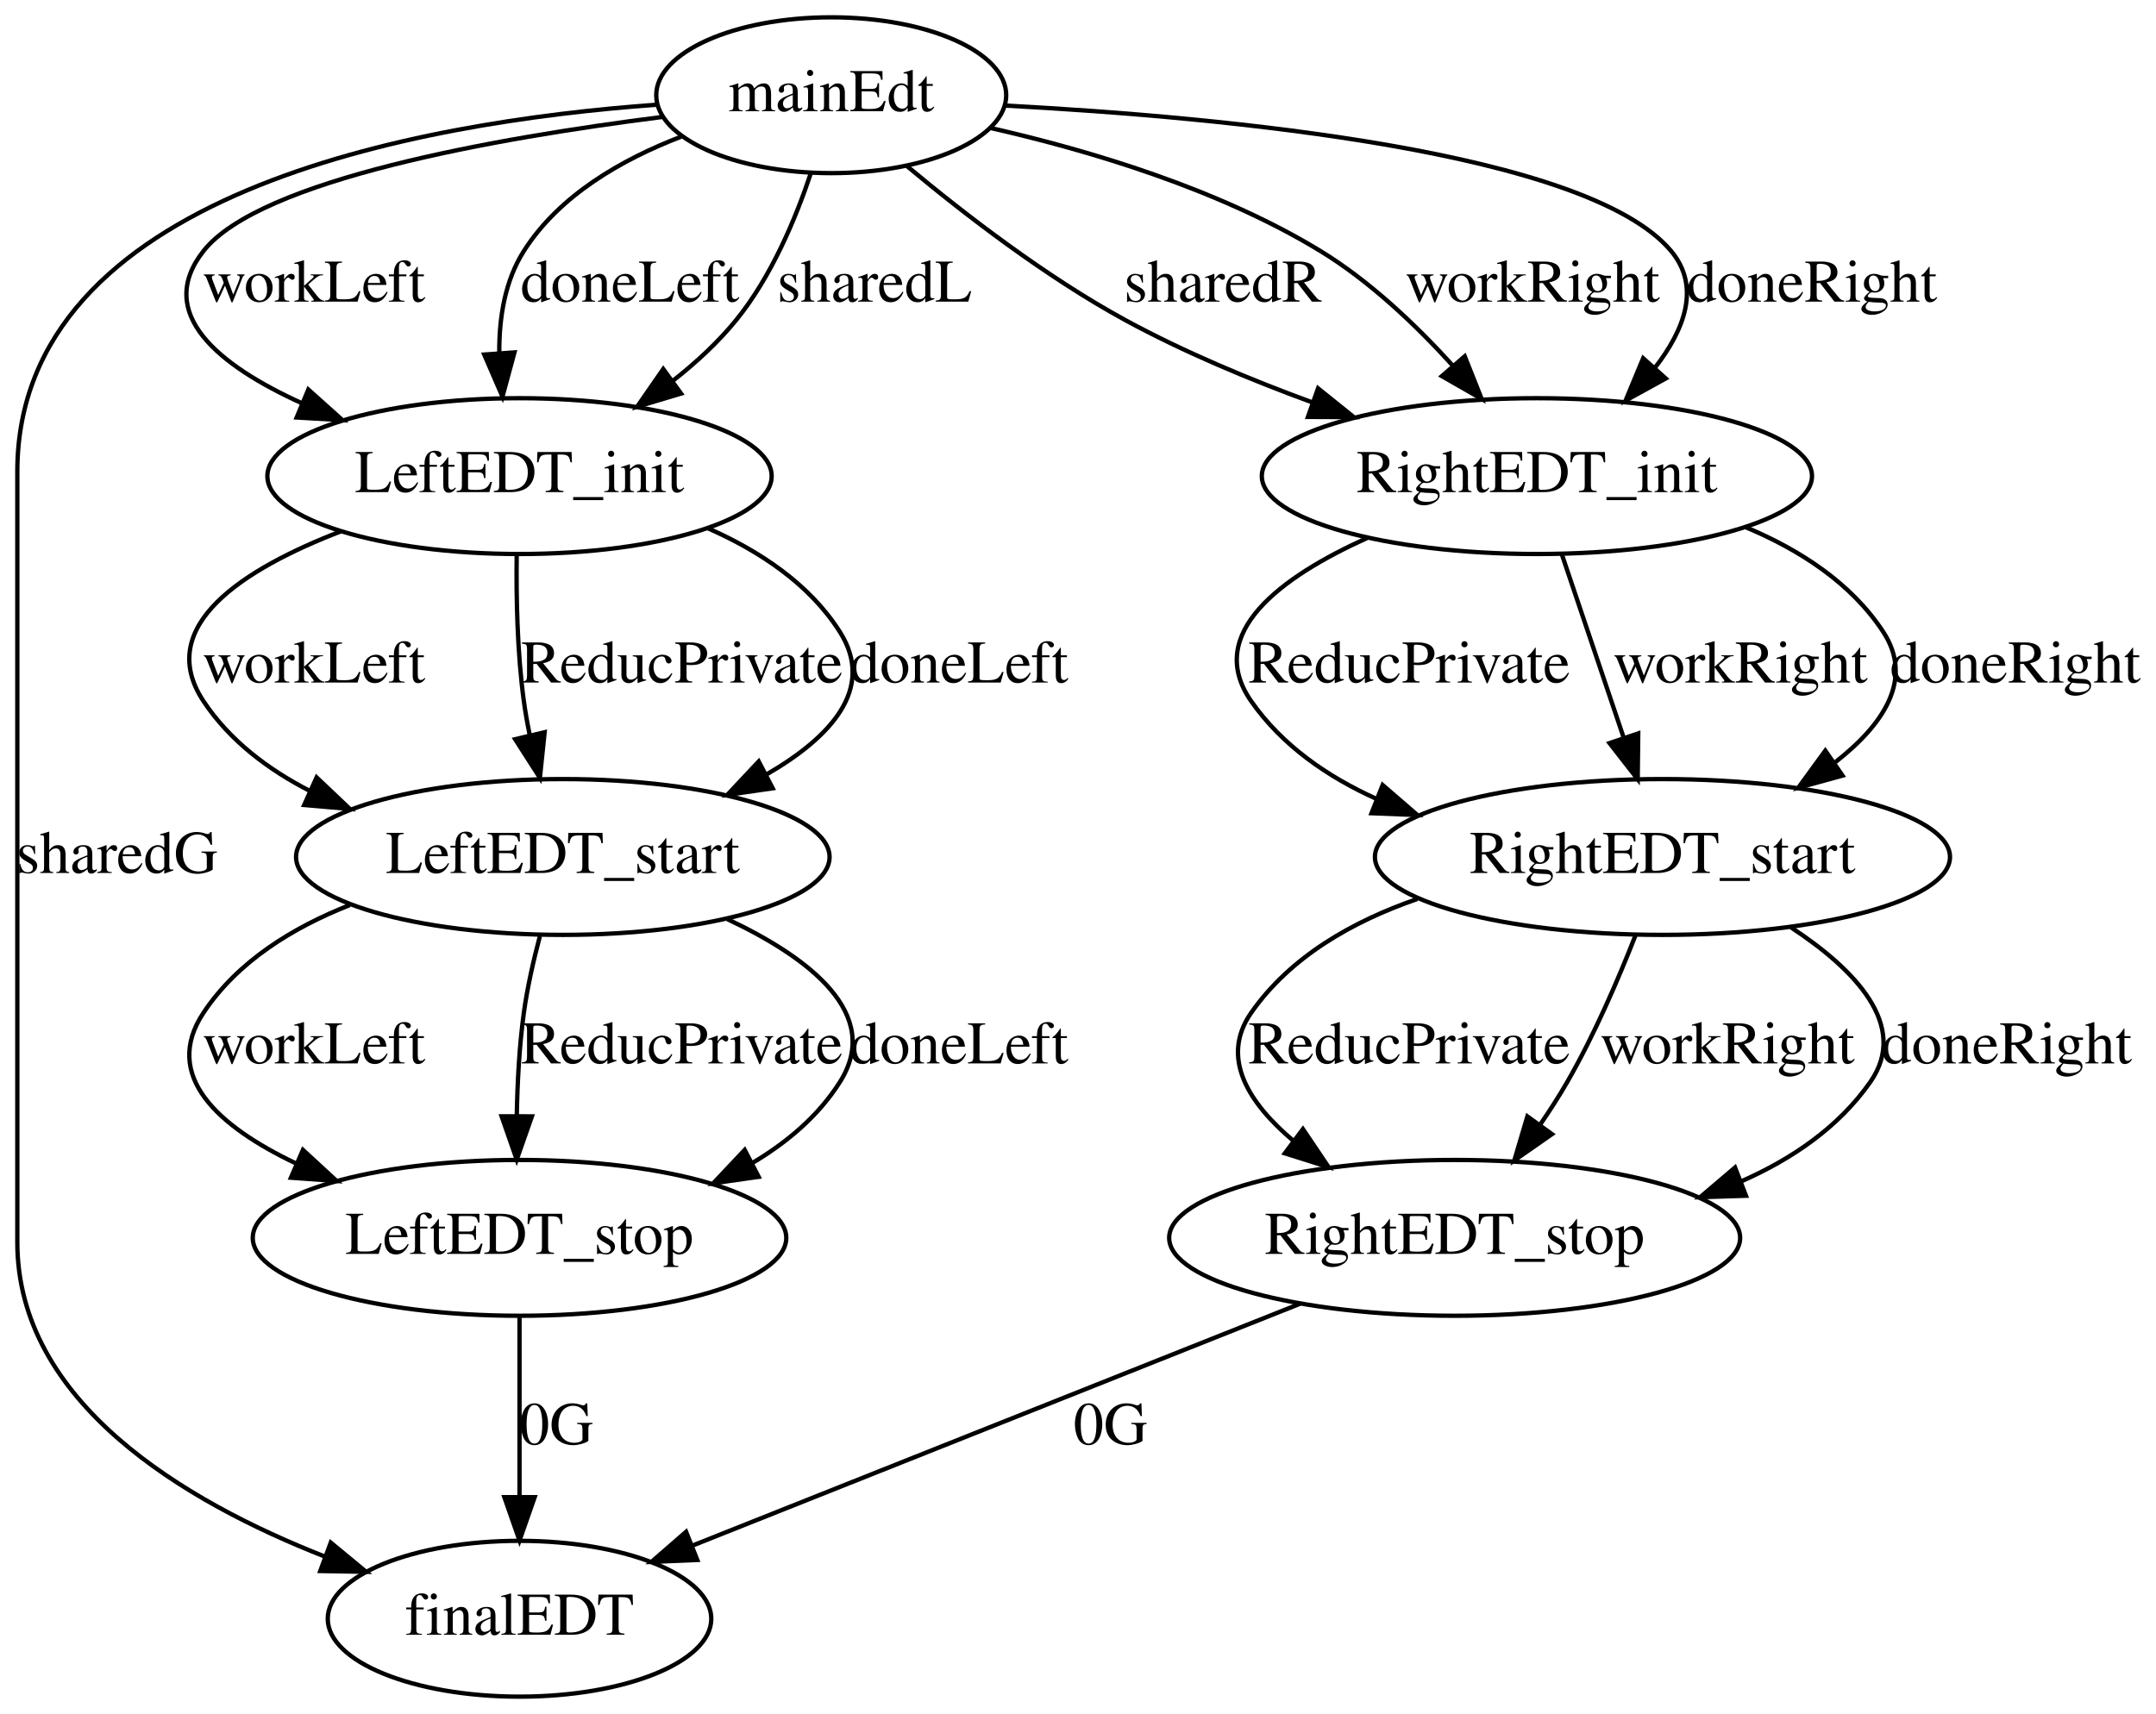
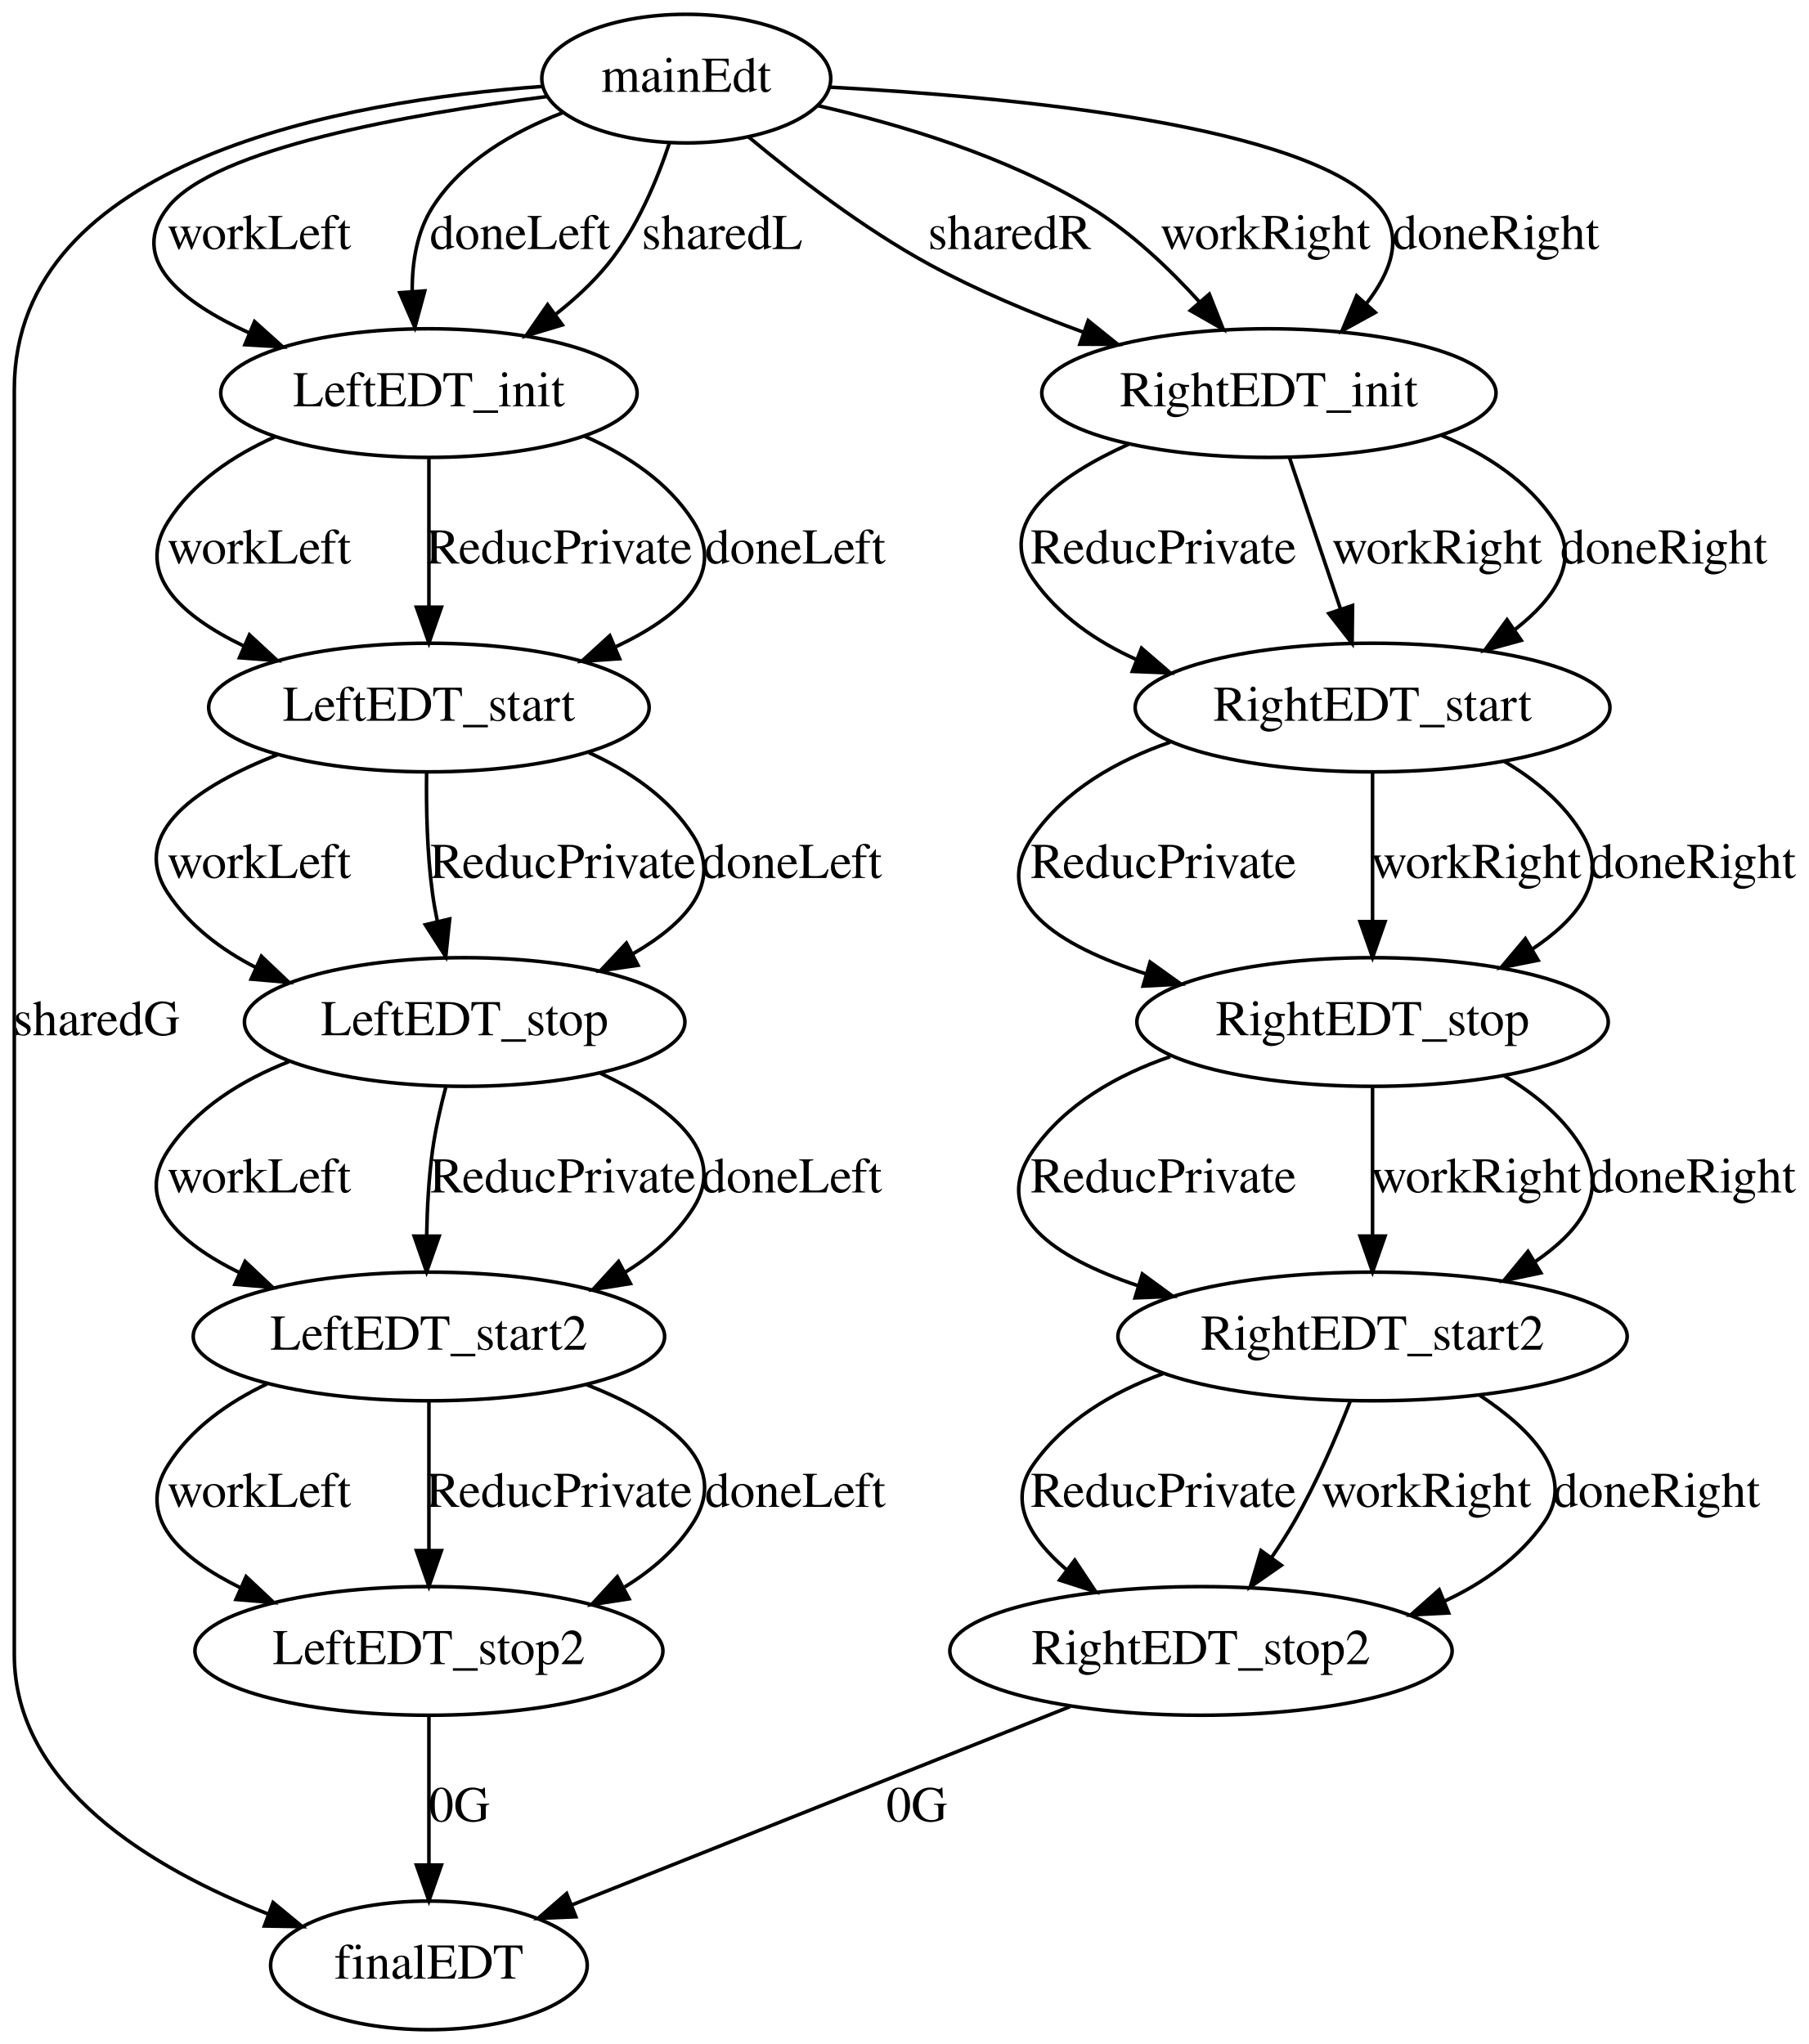
- <svg xmlns="http://www.w3.org/2000/svg" width="498pt" height="396pt" viewBox="0.00 0.00 498.00 396.00">
-   <g id="graph0" class="graph" transform="scale(1 1) rotate(0) translate(4 392)">
-     <polygon fill="white" stroke="white" points="-4,5 -4,-392 495,-392 495,5 -4,5" />
+ <svg xmlns="http://www.w3.org/2000/svg" width="506pt" height="572pt" viewBox="0.00 0.00 506.00 572.00">
+   <g id="graph0" class="graph" transform="scale(1 1) rotate(0) translate(4 568)">
+     <polygon fill="white" stroke="white" points="-4,5 -4,-568 503,-568 503,5 -4,5" />
    <g id="node1" class="node">
-       <ellipse fill="none" stroke="black" cx="188" cy="-370" rx="40.42" ry="18" />
-       <text text-anchor="middle" x="188" y="-366.3" font-family="Times,serif" font-size="14.00">mainEdt</text>
+       <ellipse fill="none" stroke="black" cx="188" cy="-546" rx="40.42" ry="18" />
+       <text text-anchor="middle" x="188" y="-542.3" font-family="Times,serif" font-size="14.00">mainEdt</text>
    </g>
    <g id="node2" class="node">
      <ellipse fill="none" stroke="black" cx="116" cy="-18" rx="44.295" ry="18" />
      <text text-anchor="middle" x="116" y="-14.3" font-family="Times,serif" font-size="14.00">finalEDT</text>
    </g>
    <g id="edge1" class="edge">
-       <path fill="none" stroke="black" d="M147.669,-367.81C92.429,-363.786 0,-347.426 0,-283 0,-283 0,-283 0,-105 0,-68.036 38.48,-45.123 71.115,-32.337" />
+       <path fill="none" stroke="black" d="M147.669,-543.81C92.429,-539.786 0,-523.426 0,-459 0,-459 0,-459 0,-105 0,-68.036 38.48,-45.123 71.115,-32.337" />
      <polygon fill="black" stroke="black" points="72.4,-35.593 80.566,-28.843 69.973,-29.028 72.4,-35.593" />
-       <text text-anchor="middle" x="23" y="-190.3" font-family="Times,serif" font-size="14.00">sharedG</text>
+       <text text-anchor="middle" x="23" y="-278.3" font-family="Times,serif" font-size="14.00">sharedG</text>
    </g>
    <g id="node3" class="node">
-       <ellipse fill="none" stroke="black" cx="116" cy="-282" rx="58.242" ry="18" />
-       <text text-anchor="middle" x="116" y="-278.3" font-family="Times,serif" font-size="14.00">LeftEDT_init</text>
+       <ellipse fill="none" stroke="black" cx="116" cy="-458" rx="58.242" ry="18" />
+       <text text-anchor="middle" x="116" y="-454.3" font-family="Times,serif" font-size="14.00">LeftEDT_init</text>
    </g>
    <g id="edge2" class="edge">
-       <path fill="none" stroke="black" d="M148.956,-364.975C110.595,-360.119 55.976,-350.481 43,-334 31.648,-319.581 46.518,-307.569 65.733,-298.832" />
-       <polygon fill="black" stroke="black" points="67.217,-302.005 75.103,-294.93 64.526,-295.543 67.217,-302.005" />
+       <path fill="none" stroke="black" d="M148.956,-540.975C110.595,-536.119 55.976,-526.481 43,-510 31.648,-495.581 46.518,-483.569 65.733,-474.832" />
+       <polygon fill="black" stroke="black" points="67.217,-478.005 75.103,-470.93 64.526,-471.543 67.217,-478.005" />
+       <text text-anchor="middle" x="68.5" y="-498.3" font-family="Times,serif" font-size="14.00">workLeft</text>
+     </g>
+     <g id="edge3" class="edge">
+       <path fill="none" stroke="black" d="M153.345,-536.425C139.618,-531.164 125.183,-522.874 117,-510 112.64,-503.14 111.278,-494.644 111.324,-486.566" />
+       <polygon fill="black" stroke="black" points="114.832,-486.588 112.063,-476.361 107.85,-486.082 114.832,-486.588" />
+       <text text-anchor="middle" x="141.5" y="-498.3" font-family="Times,serif" font-size="14.00">doneLeft</text>
+     </g>
+     <g id="edge4" class="edge">
+       <path fill="none" stroke="black" d="M183.334,-528.117C179.807,-517.521 174.162,-504.018 166,-494 161.871,-488.933 156.829,-484.275 151.554,-480.124" />
+       <polygon fill="black" stroke="black" points="153.316,-477.078 143.169,-474.032 149.202,-482.742 153.316,-477.078" />
+       <text text-anchor="middle" x="198" y="-498.3" font-family="Times,serif" font-size="14.00">sharedL</text>
+     </g>
+     <g id="node4" class="node">
+       <ellipse fill="none" stroke="black" cx="351" cy="-458" rx="63.541" ry="18" />
+       <text text-anchor="middle" x="351" y="-454.3" font-family="Times,serif" font-size="14.00">RightEDT_init</text>
+     </g>
+     <g id="edge5" class="edge">
+       <path fill="none" stroke="black" d="M205.493,-529.624C218.684,-518.61 237.593,-504.014 256,-494 269.423,-486.698 284.685,-480.318 298.99,-475.078" />
+       <polygon fill="black" stroke="black" points="300.449,-478.274 308.705,-471.634 298.11,-471.676 300.449,-478.274" />
+       <text text-anchor="middle" x="278.5" y="-498.3" font-family="Times,serif" font-size="14.00">sharedR</text>
+     </g>
+     <g id="edge6" class="edge">
+       <path fill="none" stroke="black" d="M224.783,-538.437C247.871,-533.185 277.595,-524.28 301,-510 312.412,-503.037 323.08,-492.894 331.606,-483.484" />
+       <polygon fill="black" stroke="black" points="334.329,-485.686 338.234,-475.837 329.039,-481.101 334.329,-485.686" />
+       <text text-anchor="middle" x="350" y="-498.3" font-family="Times,serif" font-size="14.00">workRight</text>
+     </g>
+     <g id="edge7" class="edge">
+       <path fill="none" stroke="black" d="M228.208,-543.607C279.191,-540.896 362.796,-532.978 382,-510 388.886,-501.76 385.116,-491.833 378.189,-482.935" />
+       <polygon fill="black" stroke="black" points="380.759,-480.559 371.477,-475.45 375.547,-485.232 380.759,-480.559" />
+       <text text-anchor="middle" x="414.5" y="-498.3" font-family="Times,serif" font-size="14.00">doneRight</text>
+     </g>
+     <g id="node5" class="node">
+       <ellipse fill="none" stroke="black" cx="116" cy="-370" rx="61.616" ry="18" />
+       <text text-anchor="middle" x="116" y="-366.3" font-family="Times,serif" font-size="14.00">LeftEDT_start</text>
+     </g>
+     <g id="edge8" class="edge">
+       <path fill="none" stroke="black" d="M72.989,-445.785C61.254,-440.541 49.889,-432.943 43,-422 33.742,-407.293 46.688,-395.669 64.124,-387.256" />
+       <polygon fill="black" stroke="black" points="65.786,-390.35 73.558,-383.149 62.992,-383.931 65.786,-390.35" />
+       <text text-anchor="middle" x="68.5" y="-410.3" font-family="Times,serif" font-size="14.00">workLeft</text>
+     </g>
+     <g id="edge9" class="edge">
+       <path fill="none" stroke="black" d="M116,-439.597C116,-427.746 116,-411.817 116,-398.292" />
+       <polygon fill="black" stroke="black" points="119.5,-398.084 116,-388.084 112.5,-398.084 119.5,-398.084" />
+       <text text-anchor="middle" x="152.5" y="-410.3" font-family="Times,serif" font-size="14.00">ReducPrivate</text>
+     </g>
+     <g id="edge10" class="edge">
+       <path fill="none" stroke="black" d="M159.586,-445.912C171.481,-440.673 183.005,-433.046 190,-422 199.419,-407.126 186.159,-395.457 168.383,-387.056" />
+       <polygon fill="black" stroke="black" points="169.344,-383.661 158.772,-382.961 166.6,-390.1 169.344,-383.661" />
+       <text text-anchor="middle" x="218.5" y="-410.3" font-family="Times,serif" font-size="14.00">doneLeft</text>
+     </g>
+     <g id="node6" class="node">
+       <ellipse fill="none" stroke="black" cx="380" cy="-370" rx="66.416" ry="18" />
+       <text text-anchor="middle" x="380" y="-366.3" font-family="Times,serif" font-size="14.00">RightEDT_start</text>
+     </g>
+     <g id="edge11" class="edge">
+       <path fill="none" stroke="black" d="M311.851,-443.731C291.956,-434.749 274.067,-421.679 285,-406 292.139,-395.761 302.628,-388.509 314.059,-383.376" />
+       <polygon fill="black" stroke="black" points="315.366,-386.623 323.382,-379.696 312.796,-380.112 315.366,-386.623" />
+       <text text-anchor="middle" x="321.5" y="-410.3" font-family="Times,serif" font-size="14.00">ReducPrivate</text>
+     </g>
+     <g id="edge12" class="edge">
+       <path fill="none" stroke="black" d="M356.729,-440.009C360.821,-427.877 366.404,-411.32 371.076,-397.465" />
+       <polygon fill="black" stroke="black" points="374.404,-398.55 374.282,-387.956 367.771,-396.313 374.404,-398.55" />
+       <text text-anchor="middle" x="398" y="-410.3" font-family="Times,serif" font-size="14.00">workRight</text>
+     </g>
+     <g id="edge13" class="edge">
+       <path fill="none" stroke="black" d="M399.287,-446.165C411.696,-440.963 423.615,-433.292 431,-422 438.17,-411.038 430.964,-400.518 419.934,-391.911" />
+       <polygon fill="black" stroke="black" points="421.595,-388.804 411.378,-386.002 417.617,-394.564 421.595,-388.804" />
+       <text text-anchor="middle" x="461.5" y="-410.3" font-family="Times,serif" font-size="14.00">doneRight</text>
+     </g>
+     <g id="node7" class="node">
+       <ellipse fill="none" stroke="black" cx="126" cy="-282" rx="61.616" ry="18" />
+       <text text-anchor="middle" x="126" y="-278.3" font-family="Times,serif" font-size="14.00">LeftEDT_stop</text>
+     </g>
+     <g id="edge14" class="edge">
+       <path fill="none" stroke="black" d="M73.764,-356.859C51.779,-348.229 31.631,-335.133 43,-318 49.024,-308.921 57.917,-302.192 67.671,-297.205" />
+       <polygon fill="black" stroke="black" points="69.126,-300.389 76.813,-293.099 66.257,-294.004 69.126,-300.389" />
      <text text-anchor="middle" x="68.5" y="-322.3" font-family="Times,serif" font-size="14.00">workLeft</text>
    </g>
-     <g id="edge3" class="edge">
-       <path fill="none" stroke="black" d="M153.345,-360.425C139.618,-355.164 125.183,-346.874 117,-334 112.64,-327.14 111.278,-318.644 111.324,-310.566" />
-       <polygon fill="black" stroke="black" points="114.832,-310.588 112.063,-300.361 107.85,-310.082 114.832,-310.588" />
-       <text text-anchor="middle" x="141.5" y="-322.3" font-family="Times,serif" font-size="14.00">doneLeft</text>
-     </g>
-     <g id="edge4" class="edge">
-       <path fill="none" stroke="black" d="M183.334,-352.117C179.807,-341.521 174.162,-328.018 166,-318 161.871,-312.933 156.829,-308.275 151.554,-304.124" />
-       <polygon fill="black" stroke="black" points="153.316,-301.078 143.169,-298.032 149.202,-306.742 153.316,-301.078" />
-       <text text-anchor="middle" x="198" y="-322.3" font-family="Times,serif" font-size="14.00">sharedL</text>
-     </g>
-     <g id="node4" class="node">
-       <ellipse fill="none" stroke="black" cx="351" cy="-282" rx="63.541" ry="18" />
-       <text text-anchor="middle" x="351" y="-278.3" font-family="Times,serif" font-size="14.00">RightEDT_init</text>
-     </g>
-     <g id="edge5" class="edge">
-       <path fill="none" stroke="black" d="M205.493,-353.624C218.684,-342.61 237.593,-328.014 256,-318 269.423,-310.698 284.685,-304.318 298.99,-299.078" />
-       <polygon fill="black" stroke="black" points="300.449,-302.274 308.705,-295.634 298.11,-295.676 300.449,-302.274" />
-       <text text-anchor="middle" x="278.5" y="-322.3" font-family="Times,serif" font-size="14.00">sharedR</text>
-     </g>
-     <g id="edge6" class="edge">
-       <path fill="none" stroke="black" d="M224.783,-362.437C247.871,-357.185 277.595,-348.28 301,-334 312.412,-327.037 323.08,-316.894 331.606,-307.484" />
-       <polygon fill="black" stroke="black" points="334.329,-309.686 338.234,-299.837 329.039,-305.101 334.329,-309.686" />
-       <text text-anchor="middle" x="350" y="-322.3" font-family="Times,serif" font-size="14.00">workRight</text>
-     </g>
-     <g id="edge7" class="edge">
-       <path fill="none" stroke="black" d="M228.208,-367.607C279.191,-364.896 362.796,-356.978 382,-334 388.886,-325.76 385.116,-315.833 378.189,-306.935" />
-       <polygon fill="black" stroke="black" points="380.759,-304.559 371.477,-299.45 375.547,-309.232 380.759,-304.559" />
-       <text text-anchor="middle" x="414.5" y="-322.3" font-family="Times,serif" font-size="14.00">doneRight</text>
-     </g>
-     <g id="node5" class="node">
-       <ellipse fill="none" stroke="black" cx="126" cy="-194" rx="61.616" ry="18" />
-       <text text-anchor="middle" x="126" y="-190.3" font-family="Times,serif" font-size="14.00">LeftEDT_start</text>
-     </g>
-     <g id="edge8" class="edge">
-       <path fill="none" stroke="black" d="M74.757,-269.245C52.392,-260.622 31.46,-247.391 43,-230 49.024,-220.921 57.917,-214.192 67.671,-209.205" />
-       <polygon fill="black" stroke="black" points="69.126,-212.389 76.813,-205.099 66.257,-206.004 69.126,-212.389" />
+     <g id="edge15" class="edge">
+       <path fill="none" stroke="black" d="M115.35,-351.924C115.217,-341.981 115.467,-329.231 117,-318 117.349,-315.443 117.818,-312.805 118.36,-310.177" />
+       <polygon fill="black" stroke="black" points="121.803,-310.827 120.707,-300.289 114.992,-309.21 121.803,-310.827" />
+       <text text-anchor="middle" x="153.5" y="-322.3" font-family="Times,serif" font-size="14.00">ReducPrivate</text>
+     </g>
+     <g id="edge16" class="edge">
+       <path fill="none" stroke="black" d="M160.748,-357.392C172.227,-352.172 183.233,-344.686 190,-334 198.324,-320.855 187.815,-309.624 173.063,-301.075" />
+       <polygon fill="black" stroke="black" points="174.484,-297.869 163.997,-296.357 171.252,-304.078 174.484,-297.869" />
+       <text text-anchor="middle" x="217.5" y="-322.3" font-family="Times,serif" font-size="14.00">doneLeft</text>
+     </g>
+     <g id="node8" class="node">
+       <ellipse fill="none" stroke="black" cx="380" cy="-282" rx="65.942" ry="18" />
+       <text text-anchor="middle" x="380" y="-278.3" font-family="Times,serif" font-size="14.00">RightEDT_stop</text>
+     </g>
+     <g id="edge17" class="edge">
+       <path fill="none" stroke="black" d="M323.382,-360.304C308.476,-355.154 294.048,-346.976 285,-334 272.231,-315.687 291.978,-303.368 316.716,-295.433" />
+       <polygon fill="black" stroke="black" points="317.769,-298.771 326.384,-292.603 315.803,-292.053 317.769,-298.771" />
+       <text text-anchor="middle" x="321.5" y="-322.3" font-family="Times,serif" font-size="14.00">ReducPrivate</text>
+     </g>
+     <g id="edge18" class="edge">
+       <path fill="none" stroke="black" d="M380,-351.597C380,-339.746 380,-323.817 380,-310.292" />
+       <polygon fill="black" stroke="black" points="383.5,-310.084 380,-300.084 376.5,-310.084 383.5,-310.084" />
+       <text text-anchor="middle" x="409" y="-322.3" font-family="Times,serif" font-size="14.00">workRight</text>
+     </g>
+     <g id="edge19" class="edge">
+       <path fill="none" stroke="black" d="M416.793,-354.97C425.61,-349.771 433.931,-342.9 439,-334 446.035,-321.646 437.374,-310.847 424.709,-302.405" />
+       <polygon fill="black" stroke="black" points="426.32,-299.291 415.932,-297.205 422.752,-305.314 426.32,-299.291" />
+       <text text-anchor="middle" x="469.5" y="-322.3" font-family="Times,serif" font-size="14.00">doneRight</text>
+     </g>
+     <g id="node9" class="node">
+       <ellipse fill="none" stroke="black" cx="116" cy="-194" rx="65.942" ry="18" />
+       <text text-anchor="middle" x="116" y="-190.3" font-family="Times,serif" font-size="14.00">LeftEDT_start2</text>
+     </g>
+     <g id="edge20" class="edge">
+       <path fill="none" stroke="black" d="M76.813,-270.901C63.631,-265.708 50.869,-257.858 43,-246 33.537,-231.739 45.909,-220.275 63.001,-211.856" />
+       <polygon fill="black" stroke="black" points="64.563,-214.992 72.279,-207.732 61.72,-208.595 64.563,-214.992" />
      <text text-anchor="middle" x="68.5" y="-234.3" font-family="Times,serif" font-size="14.00">workLeft</text>
    </g>
-     <g id="edge9" class="edge">
-       <path fill="none" stroke="black" d="M115.35,-263.924C115.217,-253.981 115.467,-241.231 117,-230 117.349,-227.443 117.818,-224.805 118.36,-222.177" />
-       <polygon fill="black" stroke="black" points="121.803,-222.827 120.707,-212.289 114.992,-221.21 121.803,-222.827" />
+     <g id="edge21" class="edge">
+       <path fill="none" stroke="black" d="M120.707,-263.711C119.223,-258.115 117.798,-251.843 117,-246 115.946,-238.278 115.499,-229.839 115.365,-222.088" />
+       <polygon fill="black" stroke="black" points="118.865,-222.071 115.35,-212.076 111.865,-222.082 118.865,-222.071" />
      <text text-anchor="middle" x="153.5" y="-234.3" font-family="Times,serif" font-size="14.00">ReducPrivate</text>
    </g>
-     <g id="edge10" class="edge">
-       <path fill="none" stroke="black" d="M159.586,-269.912C171.481,-264.673 183.005,-257.046 190,-246 198.324,-232.855 187.815,-221.624 173.063,-213.075" />
-       <polygon fill="black" stroke="black" points="174.484,-209.869 163.997,-208.357 171.252,-216.078 174.484,-209.869" />
+     <g id="edge22" class="edge">
+       <path fill="none" stroke="black" d="M163.997,-267.643C182.965,-258.71 199.957,-245.724 190,-230 185.3,-222.578 178.556,-216.7 171.028,-212.053" />
+       <polygon fill="black" stroke="black" points="172.371,-208.801 161.907,-207.144 169.054,-214.965 172.371,-208.801" />
      <text text-anchor="middle" x="217.5" y="-234.3" font-family="Times,serif" font-size="14.00">doneLeft</text>
    </g>
-     <g id="node6" class="node">
-       <ellipse fill="none" stroke="black" cx="380" cy="-194" rx="66.416" ry="18" />
-       <text text-anchor="middle" x="380" y="-190.3" font-family="Times,serif" font-size="14.00">RightEDT_start</text>
-     </g>
-     <g id="edge11" class="edge">
-       <path fill="none" stroke="black" d="M311.851,-267.731C291.956,-258.749 274.067,-245.679 285,-230 292.139,-219.761 302.628,-212.509 314.059,-207.376" />
-       <polygon fill="black" stroke="black" points="315.366,-210.623 323.382,-203.696 312.796,-204.112 315.366,-210.623" />
+     <g id="node10" class="node">
+       <ellipse fill="none" stroke="black" cx="380" cy="-194" rx="71.24" ry="18" />
+       <text text-anchor="middle" x="380" y="-190.3" font-family="Times,serif" font-size="14.00">RightEDT_start2</text>
+     </g>
+     <g id="edge23" class="edge">
+       <path fill="none" stroke="black" d="M323.382,-272.304C308.476,-267.154 294.048,-258.976 285,-246 272.618,-228.242 290.81,-216.12 314.48,-208.167" />
+       <polygon fill="black" stroke="black" points="315.597,-211.485 324.137,-205.216 313.551,-204.791 315.597,-211.485" />
      <text text-anchor="middle" x="321.5" y="-234.3" font-family="Times,serif" font-size="14.00">ReducPrivate</text>
    </g>
-     <g id="edge12" class="edge">
-       <path fill="none" stroke="black" d="M356.729,-264.009C360.821,-251.877 366.404,-235.32 371.076,-221.465" />
-       <polygon fill="black" stroke="black" points="374.404,-222.55 374.282,-211.956 367.771,-220.313 374.404,-222.55" />
-       <text text-anchor="middle" x="398" y="-234.3" font-family="Times,serif" font-size="14.00">workRight</text>
-     </g>
-     <g id="edge13" class="edge">
-       <path fill="none" stroke="black" d="M399.287,-270.165C411.696,-264.963 423.615,-257.292 431,-246 438.17,-235.038 430.964,-224.518 419.934,-215.911" />
-       <polygon fill="black" stroke="black" points="421.595,-212.804 411.378,-210.002 417.617,-218.564 421.595,-212.804" />
-       <text text-anchor="middle" x="461.5" y="-234.3" font-family="Times,serif" font-size="14.00">doneRight</text>
-     </g>
-     <g id="node7" class="node">
-       <ellipse fill="none" stroke="black" cx="116" cy="-106" rx="61.616" ry="18" />
-       <text text-anchor="middle" x="116" y="-102.3" font-family="Times,serif" font-size="14.00">LeftEDT_stop</text>
-     </g>
-     <g id="edge14" class="edge">
-       <path fill="none" stroke="black" d="M76.813,-182.901C63.631,-177.708 50.869,-169.858 43,-158 33.318,-143.41 46.492,-131.748 64.192,-123.278" />
-       <polygon fill="black" stroke="black" points="65.973,-126.321 73.764,-119.141 63.196,-119.896 65.973,-126.321" />
+     <g id="edge24" class="edge">
+       <path fill="none" stroke="black" d="M380,-263.597C380,-251.746 380,-235.817 380,-222.292" />
+       <polygon fill="black" stroke="black" points="383.5,-222.084 380,-212.084 376.5,-222.084 383.5,-222.084" />
+       <text text-anchor="middle" x="409" y="-234.3" font-family="Times,serif" font-size="14.00">workRight</text>
+     </g>
+     <g id="edge25" class="edge">
+       <path fill="none" stroke="black" d="M416.793,-266.97C425.61,-261.771 433.931,-254.9 439,-246 445.925,-233.839 437.641,-223.185 425.299,-214.803" />
+       <polygon fill="black" stroke="black" points="427.093,-211.797 416.723,-209.629 423.478,-217.791 427.093,-211.797" />
+       <text text-anchor="middle" x="469.5" y="-234.3" font-family="Times,serif" font-size="14.00">doneRight</text>
+     </g>
+     <g id="node11" class="node">
+       <ellipse fill="none" stroke="black" cx="116" cy="-106" rx="65.466" ry="18" />
+       <text text-anchor="middle" x="116" y="-102.3" font-family="Times,serif" font-size="14.00">LeftEDT_stop2</text>
+     </g>
+     <g id="edge26" class="edge">
+       <path fill="none" stroke="black" d="M70.699,-180.728C59.791,-175.535 49.44,-168.229 43,-158 33.882,-143.516 46.301,-132.022 63.335,-123.64" />
+       <polygon fill="black" stroke="black" points="64.852,-126.796 72.574,-119.542 62.014,-120.398 64.852,-126.796" />
      <text text-anchor="middle" x="68.5" y="-146.3" font-family="Times,serif" font-size="14.00">workLeft</text>
    </g>
-     <g id="edge15" class="edge">
-       <path fill="none" stroke="black" d="M120.707,-175.711C119.223,-170.115 117.798,-163.843 117,-158 115.946,-150.278 115.499,-141.839 115.365,-134.088" />
-       <polygon fill="black" stroke="black" points="118.865,-134.071 115.35,-124.076 111.865,-134.082 118.865,-134.071" />
-       <text text-anchor="middle" x="153.5" y="-146.3" font-family="Times,serif" font-size="14.00">ReducPrivate</text>
-     </g>
-     <g id="edge16" class="edge">
-       <path fill="none" stroke="black" d="M163.997,-179.643C182.965,-170.71 199.957,-157.724 190,-142 185.031,-134.152 177.775,-128.031 169.725,-123.265" />
-       <polygon fill="black" stroke="black" points="171.236,-120.106 160.748,-118.608 168.013,-126.32 171.236,-120.106" />
-       <text text-anchor="middle" x="217.5" y="-146.3" font-family="Times,serif" font-size="14.00">doneLeft</text>
-     </g>
-     <g id="node8" class="node">
-       <ellipse fill="none" stroke="black" cx="332" cy="-106" rx="65.942" ry="18" />
-       <text text-anchor="middle" x="332" y="-102.3" font-family="Times,serif" font-size="14.00">RightEDT_stop</text>
-     </g>
-     <g id="edge17" class="edge">
-       <path fill="none" stroke="black" d="M323.382,-184.304C308.476,-179.154 294.048,-170.976 285,-158 277.74,-147.589 284.428,-137.104 294.809,-128.372" />
-       <polygon fill="black" stroke="black" points="296.955,-131.137 302.873,-122.349 292.767,-125.529 296.955,-131.137" />
+     <g id="edge27" class="edge">
+       <path fill="none" stroke="black" d="M116,-175.597C116,-163.746 116,-147.817 116,-134.292" />
+       <polygon fill="black" stroke="black" points="119.5,-134.084 116,-124.084 112.5,-134.084 119.5,-134.084" />
+       <text text-anchor="middle" x="152.5" y="-146.3" font-family="Times,serif" font-size="14.00">ReducPrivate</text>
+     </g>
+     <g id="edge28" class="edge">
+       <path fill="none" stroke="black" d="M160.019,-180.552C181.599,-172.021 200.852,-159.137 190,-142 185.246,-134.492 178.399,-128.564 170.765,-123.891" />
+       <polygon fill="black" stroke="black" points="171.992,-120.579 161.521,-118.963 168.699,-126.756 171.992,-120.579" />
+       <text text-anchor="middle" x="218.5" y="-146.3" font-family="Times,serif" font-size="14.00">doneLeft</text>
+     </g>
+     <g id="node12" class="node">
+       <ellipse fill="none" stroke="black" cx="332" cy="-106" rx="70.267" ry="18" />
+       <text text-anchor="middle" x="332" y="-102.3" font-family="Times,serif" font-size="14.00">RightEDT_stop2</text>
+     </g>
+     <g id="edge29" class="edge">
+       <path fill="none" stroke="black" d="M321.398,-183.599C307.204,-178.418 293.646,-170.399 285,-158 277.866,-147.768 284.202,-137.466 294.274,-128.826" />
+       <polygon fill="black" stroke="black" points="296.68,-131.395 302.544,-122.571 292.457,-125.812 296.68,-131.395" />
      <text text-anchor="middle" x="321.5" y="-146.3" font-family="Times,serif" font-size="14.00">ReducPrivate</text>
    </g>
-     <g id="edge18" class="edge">
+     <g id="edge30" class="edge">
      <path fill="none" stroke="black" d="M373.809,-175.99C369.838,-165.841 364.262,-152.859 358,-142 356.112,-138.725 353.971,-135.397 351.748,-132.159" />
      <polygon fill="black" stroke="black" points="354.479,-129.963 345.788,-123.904 348.803,-134.06 354.479,-129.963" />
      <text text-anchor="middle" x="395" y="-146.3" font-family="Times,serif" font-size="14.00">workRight</text>
    </g>
-     <g id="edge19" class="edge">
-       <path fill="none" stroke="black" d="M409.689,-177.731C424.349,-168.099 437.133,-155.05 428,-142 420.697,-131.564 409.938,-124.228 398.236,-119.075" />
-       <polygon fill="black" stroke="black" points="399.287,-115.729 388.698,-115.393 396.766,-122.26 399.287,-115.729" />
+     <g id="edge31" class="edge">
+       <path fill="none" stroke="black" d="M410.024,-177.509C424.543,-167.9 437.063,-154.951 428,-142 421.087,-132.121 411.077,-125.021 400.103,-119.92" />
+       <polygon fill="black" stroke="black" points="401.286,-116.623 390.704,-116.088 398.643,-123.105 401.286,-116.623" />
      <text text-anchor="middle" x="459.5" y="-146.3" font-family="Times,serif" font-size="14.00">doneRight</text>
    </g>
-     <g id="edge20" class="edge">
+     <g id="edge32" class="edge">
      <path fill="none" stroke="black" d="M116,-87.597C116,-75.746 116,-59.817 116,-46.292" />
      <polygon fill="black" stroke="black" points="119.5,-46.084 116,-36.084 112.5,-46.084 119.5,-46.084" />
      <text text-anchor="middle" x="124.5" y="-58.3" font-family="Times,serif" font-size="14.00">0G</text>
    </g>
-     <g id="edge21" class="edge">
-       <path fill="none" stroke="black" d="M296.332,-90.799C257.699,-75.417 196.212,-50.936 155.974,-34.916" />
-       <polygon fill="black" stroke="black" points="157.064,-31.582 146.479,-31.135 154.475,-38.086 157.064,-31.582" />
+     <g id="edge33" class="edge">
+       <path fill="none" stroke="black" d="M295.359,-90.411C256.663,-75.005 195.845,-50.79 155.944,-34.904" />
+       <polygon fill="black" stroke="black" points="157.11,-31.601 146.525,-31.154 154.521,-38.104 157.11,-31.601" />
      <text text-anchor="middle" x="252.5" y="-58.3" font-family="Times,serif" font-size="14.00">0G</text>
    </g>
  </g>
</svg>
